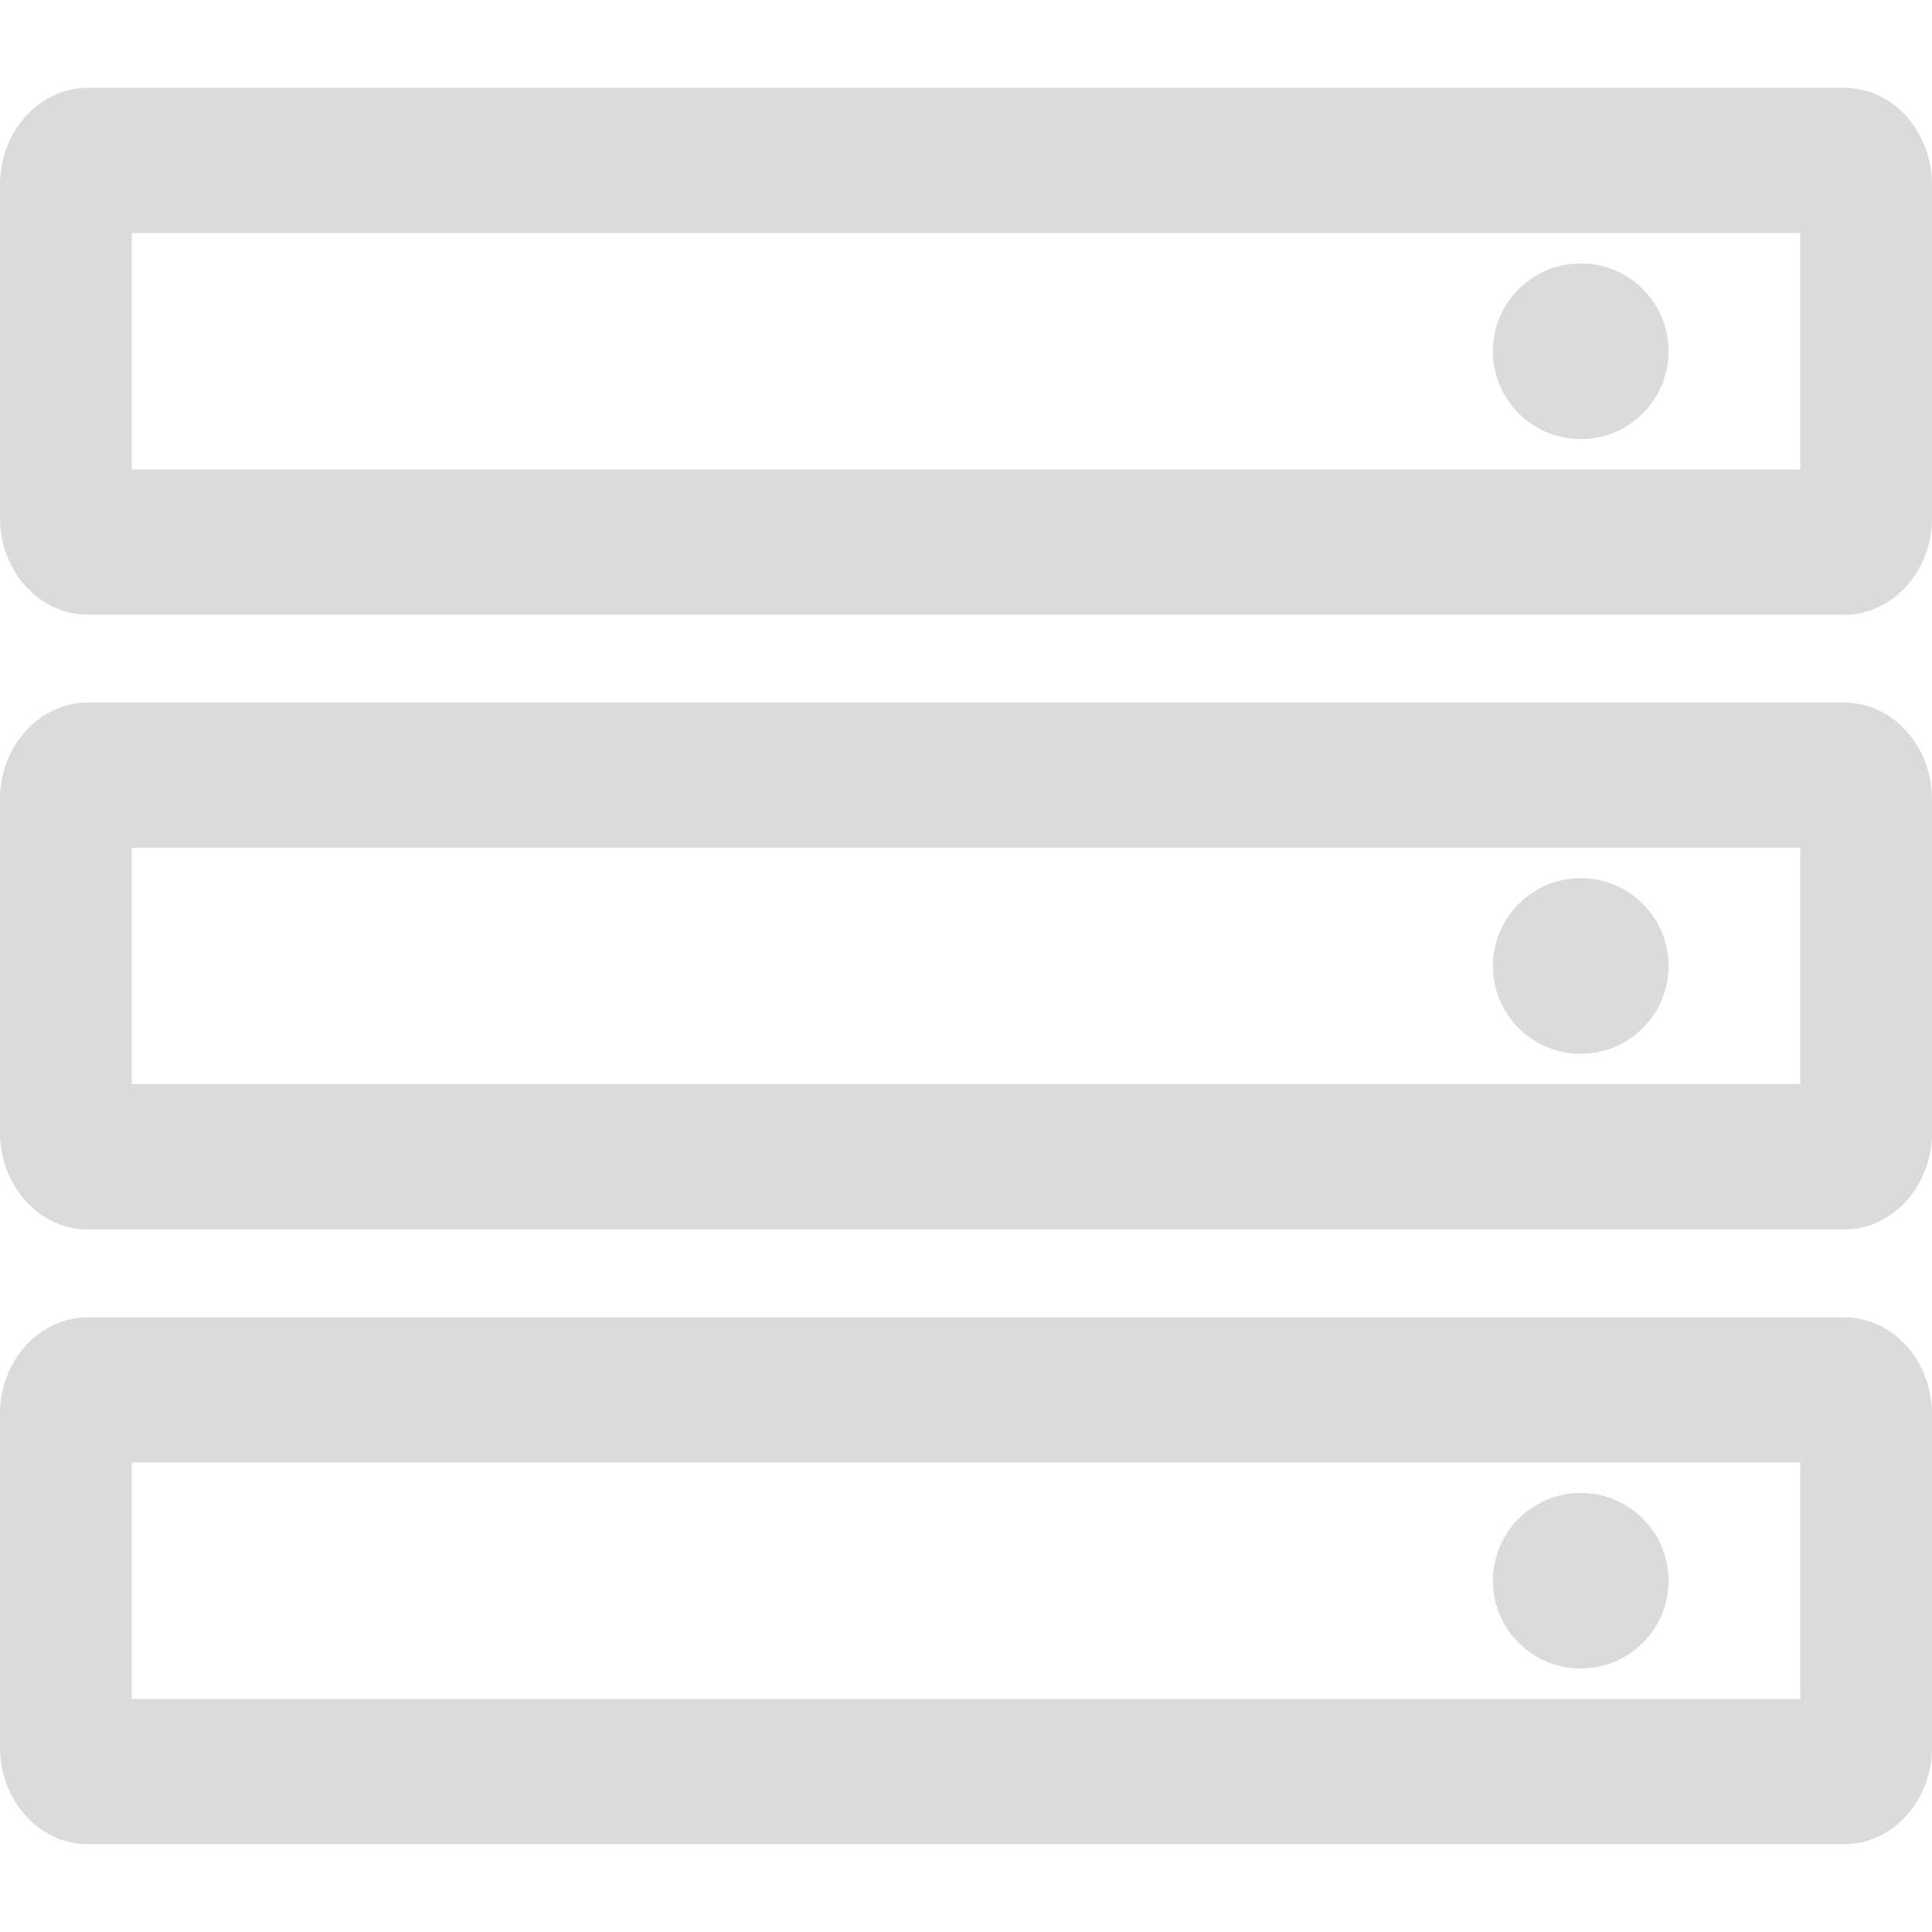
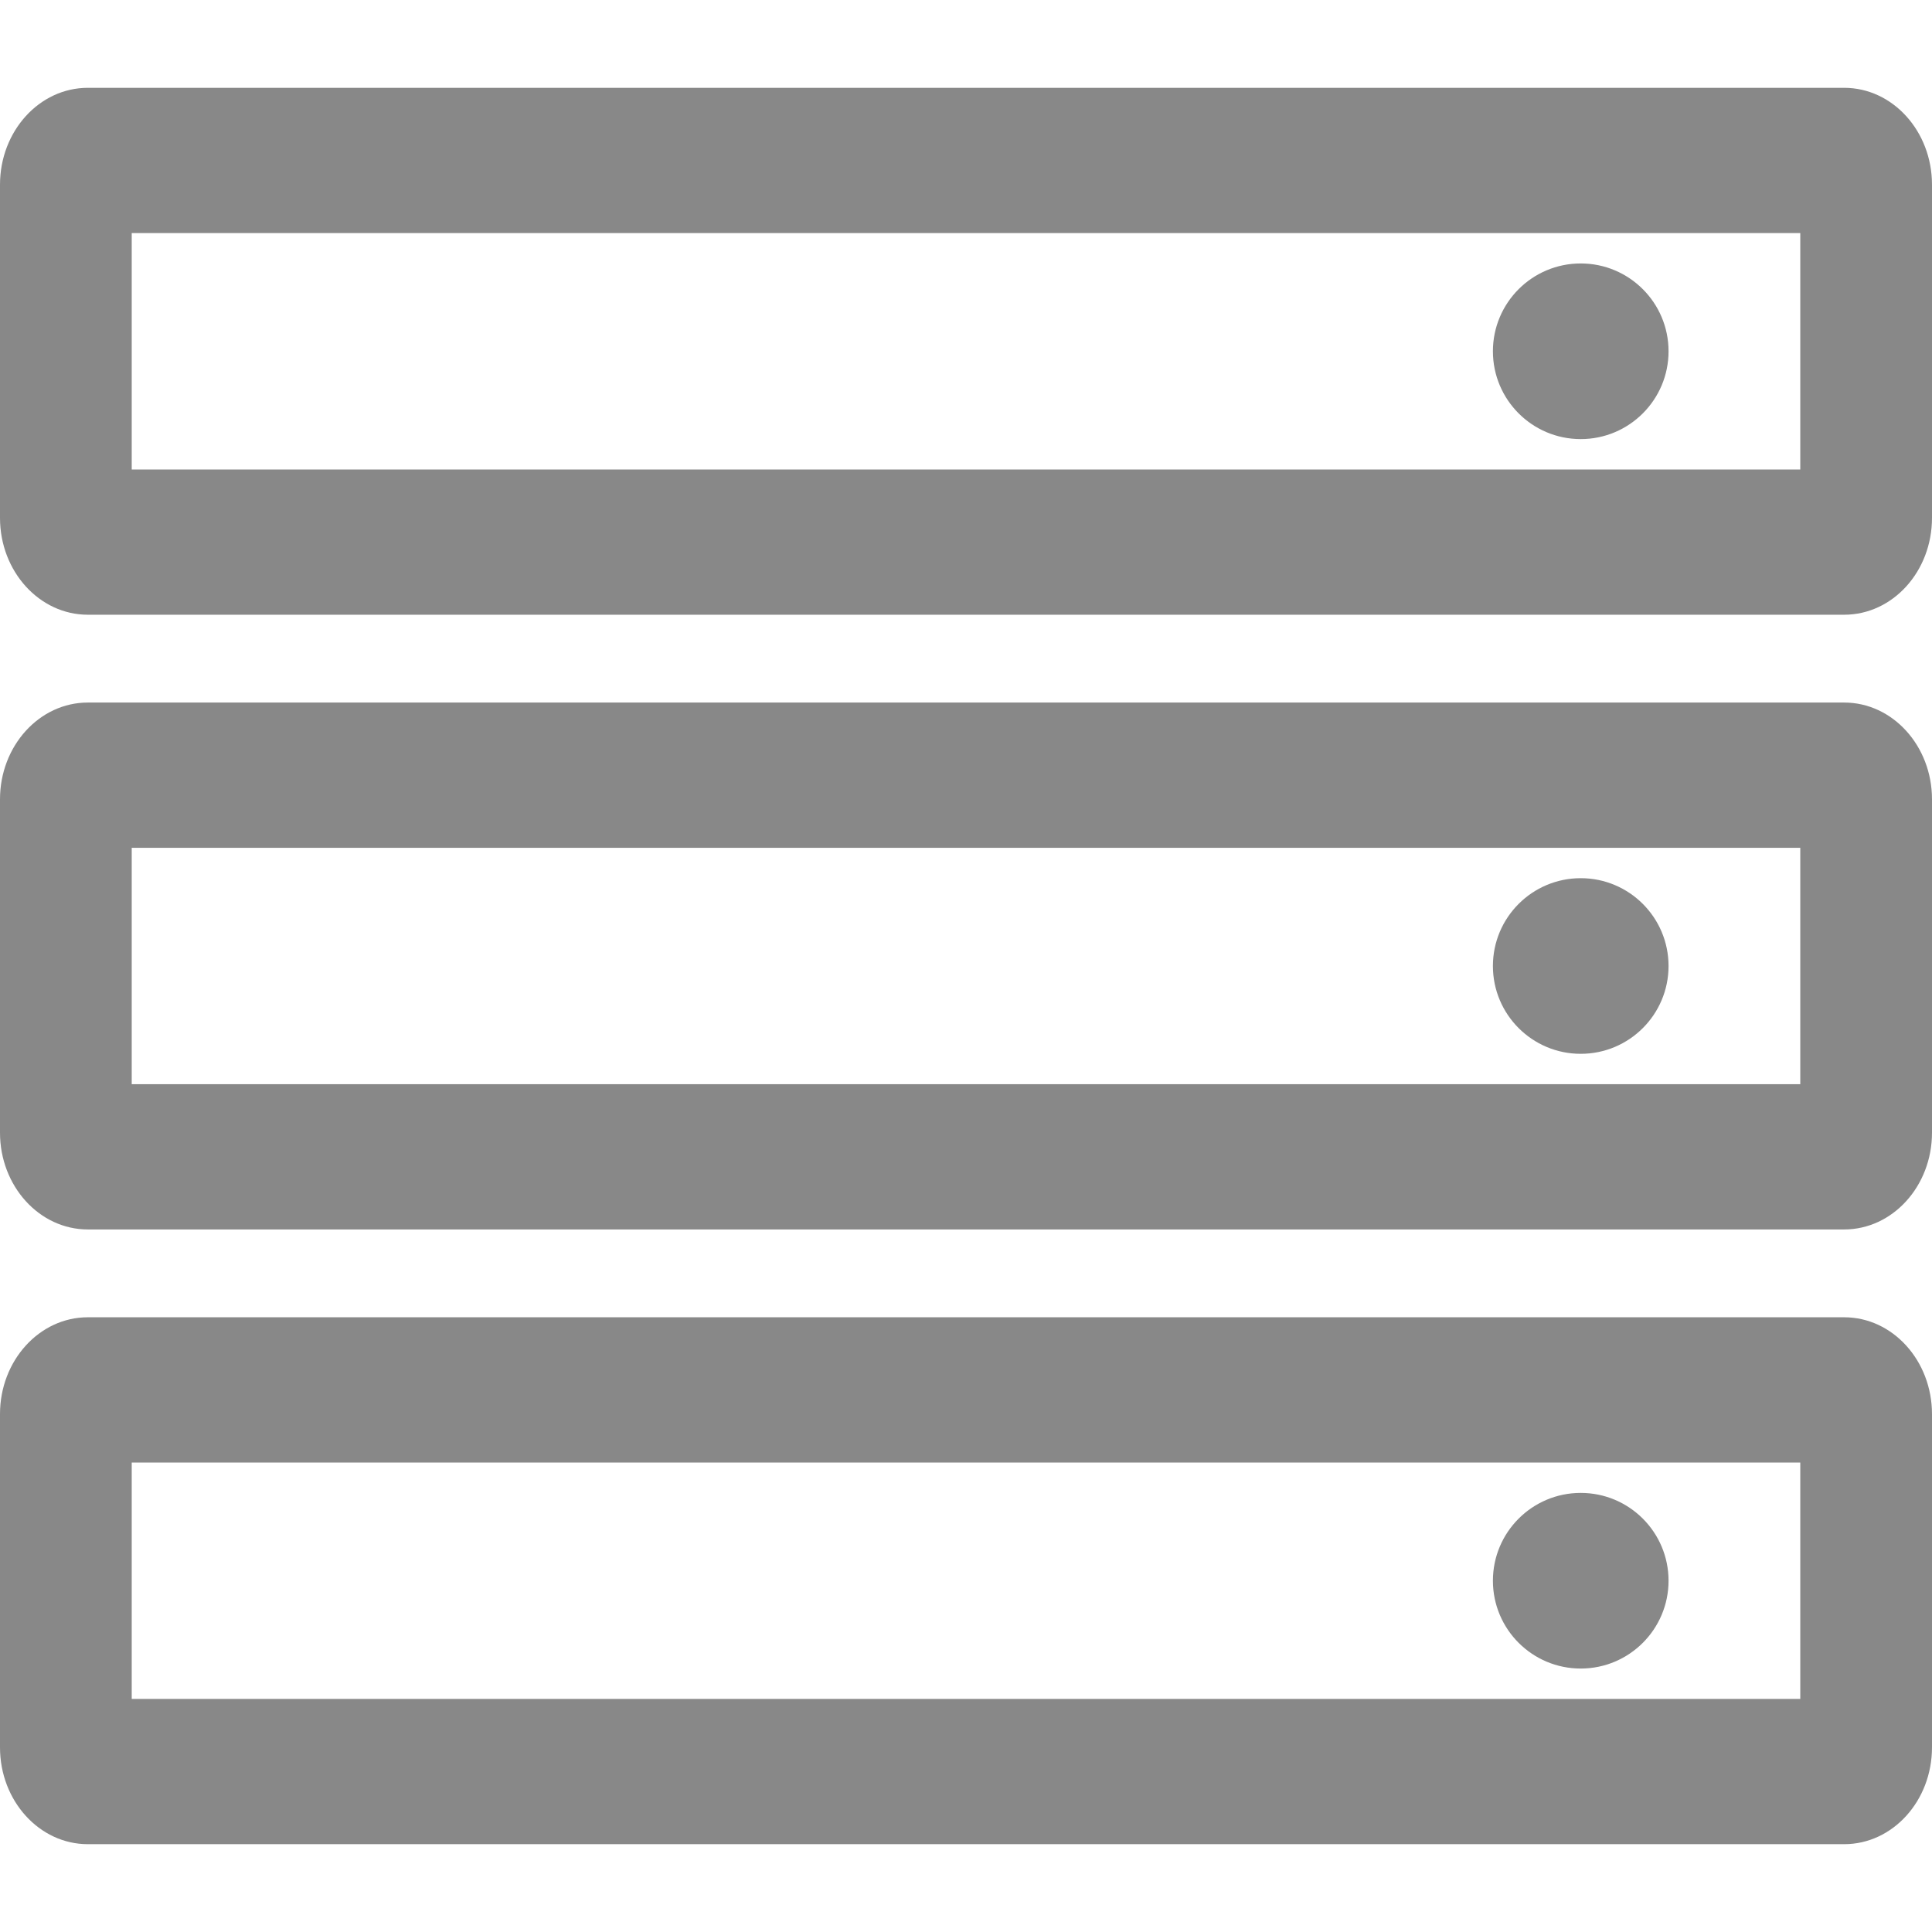
<svg xmlns="http://www.w3.org/2000/svg" t="1766543835336" class="icon" viewBox="0 0 1024 1024" version="1.1" p-id="6258" width="200" height="200">
-   <path d="M791.273 186.182a46.545 46.545 0 1 0 93.091 0 46.545 46.545 0 0 0-93.091 0zM791.273 837.818a46.545 46.545 0 1 0 93.091 0 46.545 46.545 0 0 0-93.091 0zM791.273 512a46.545 46.545 0 1 0 93.091 0 46.545 46.545 0 0 0-93.091 0z" fill="#dbdbdb" p-id="6259" />
-   <path d="M69.818 123.532v125.3h884.364V123.532h-884.364zM46.545 46.545h930.909c25.693 0 46.545 22.993 46.545 51.34v176.593C1024 302.918 1003.148 325.818 977.455 325.818H46.545c-25.693 0-46.545-22.993-46.545-51.34V97.885C0 69.539 20.852 46.545 46.545 46.545zM69.818 775.168v125.3h884.364v-125.3h-884.364zM46.545 698.182h930.909c25.693 0 46.545 22.993 46.545 51.34v176.593c0 28.393-20.852 51.34-46.545 51.34H46.545c-25.693 0-46.545-22.993-46.545-51.293v-176.687C0 721.175 20.852 698.182 46.545 698.182zM69.818 449.35v125.3h884.364V449.35h-884.364zM46.545 372.364h930.909c25.693 0 46.545 22.993 46.545 51.293v176.687c0 28.3-20.852 51.293-46.545 51.293H46.545c-25.693 0-46.545-22.993-46.545-51.293V423.657C0 395.357 20.852 372.364 46.545 372.364z" fill="#dbdbdb" p-id="6260" />
+   <path d="M791.273 186.182a46.545 46.545 0 1 0 93.091 0 46.545 46.545 0 0 0-93.091 0zM791.273 837.818a46.545 46.545 0 1 0 93.091 0 46.545 46.545 0 0 0-93.091 0zM791.273 512a46.545 46.545 0 1 0 93.091 0 46.545 46.545 0 0 0-93.091 0z" fill="#888" p-id="6259" />
+   <path d="M69.818 123.532v125.3h884.364V123.532h-884.364zM46.545 46.545h930.909c25.693 0 46.545 22.993 46.545 51.34v176.593C1024 302.918 1003.148 325.818 977.455 325.818H46.545c-25.693 0-46.545-22.993-46.545-51.34V97.885C0 69.539 20.852 46.545 46.545 46.545zM69.818 775.168v125.3h884.364v-125.3h-884.364zM46.545 698.182h930.909c25.693 0 46.545 22.993 46.545 51.34v176.593c0 28.393-20.852 51.34-46.545 51.34H46.545c-25.693 0-46.545-22.993-46.545-51.293v-176.687C0 721.175 20.852 698.182 46.545 698.182zM69.818 449.35v125.3h884.364V449.35h-884.364zM46.545 372.364h930.909c25.693 0 46.545 22.993 46.545 51.293v176.687c0 28.3-20.852 51.293-46.545 51.293H46.545c-25.693 0-46.545-22.993-46.545-51.293V423.657C0 395.357 20.852 372.364 46.545 372.364z" fill="#888" p-id="6260" />
</svg>
